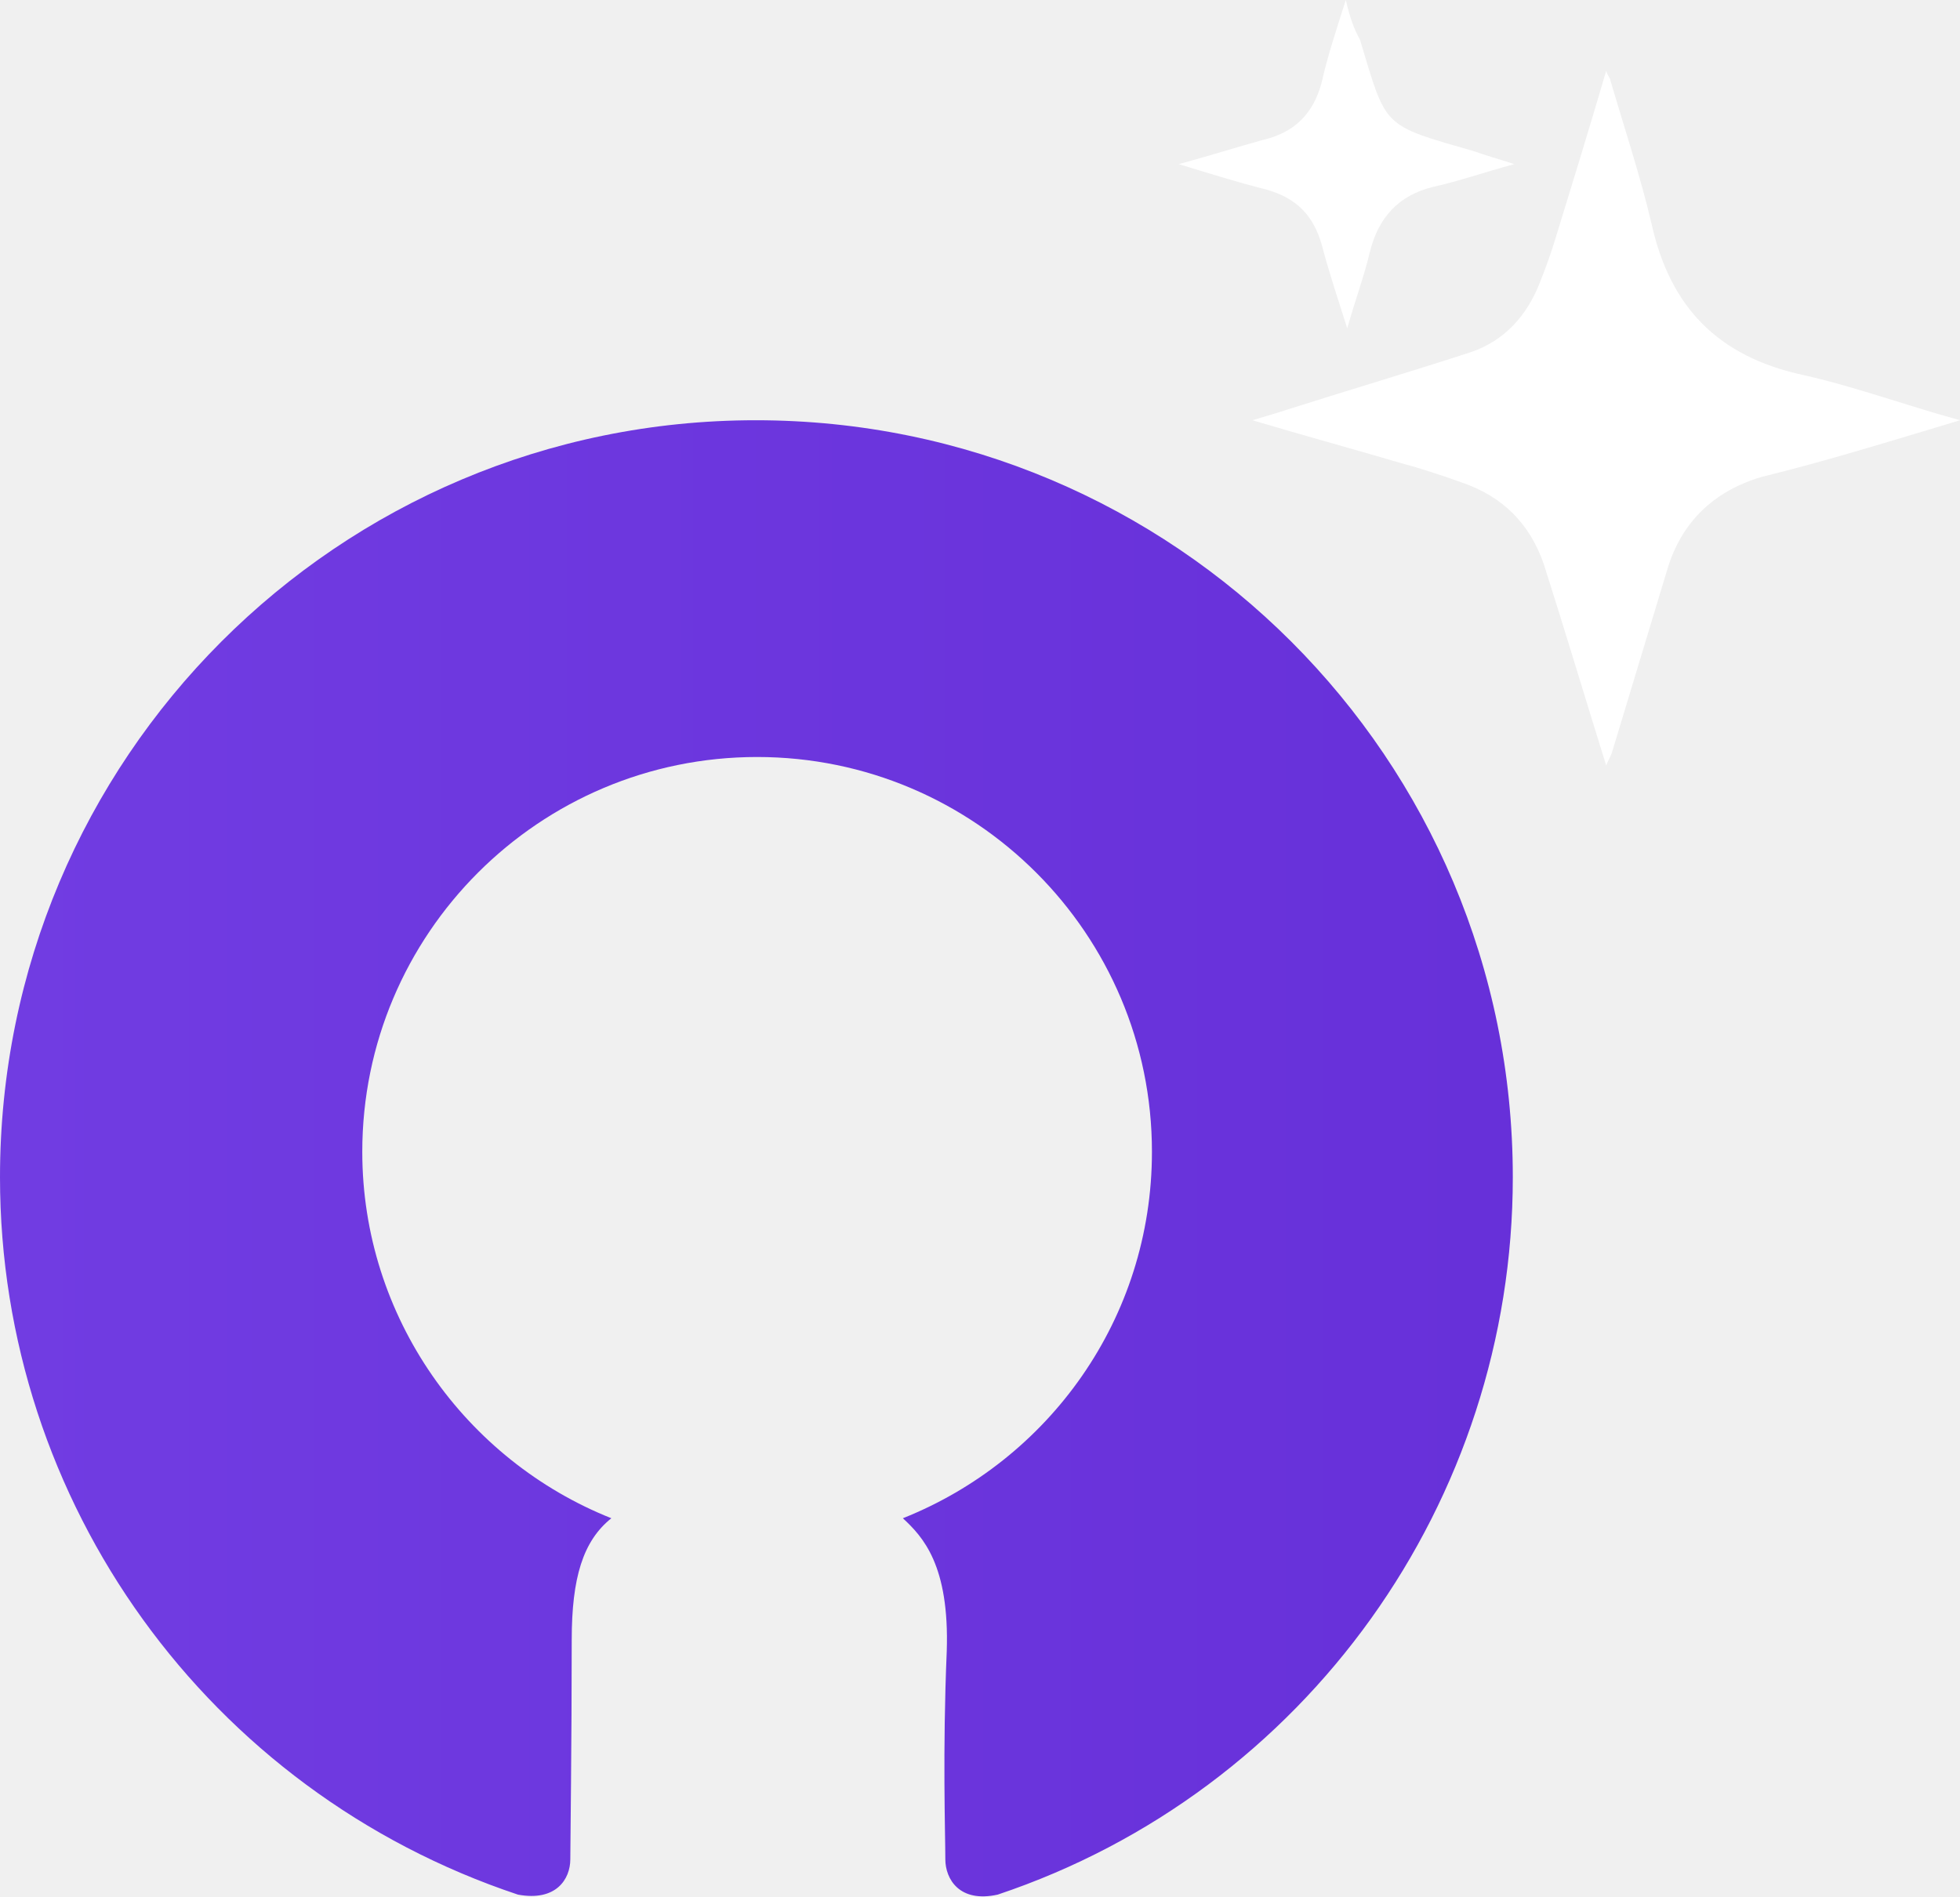
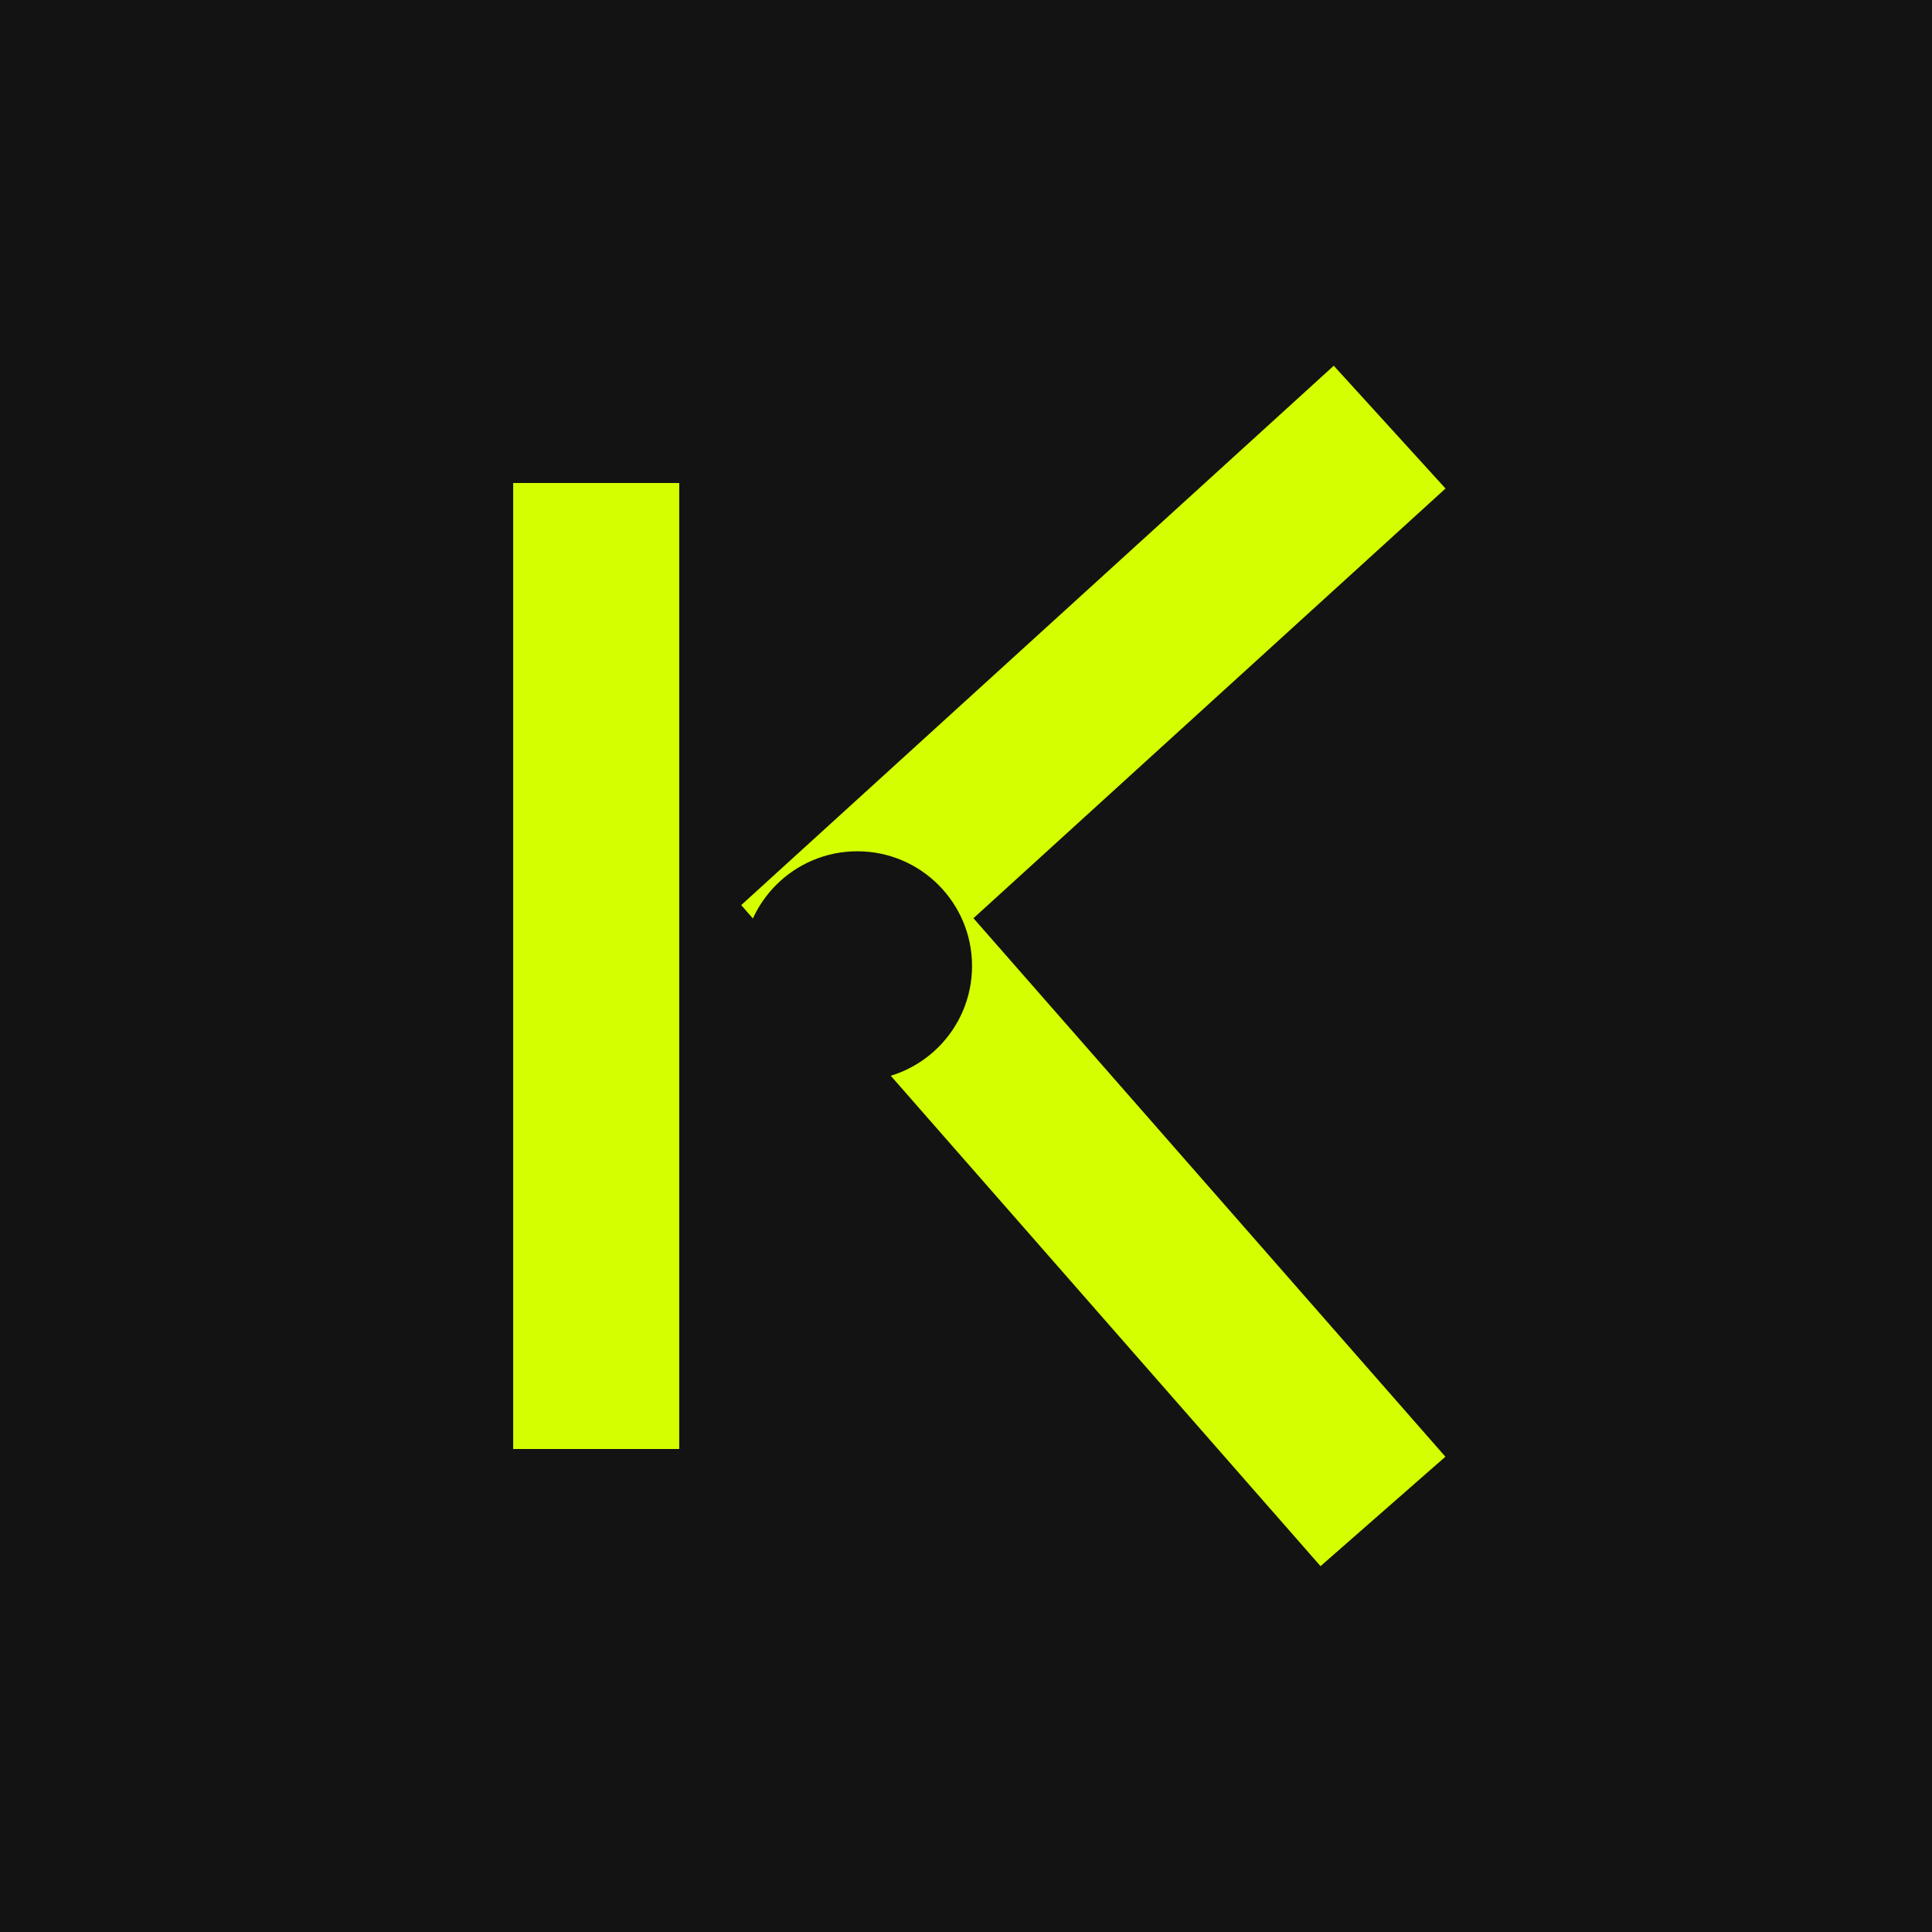
- <svg xmlns="http://www.w3.org/2000/svg" version="1.1" x="0px" y="0px" style="enable-background:new 0 0 485.5 142;" xml:space="preserve" viewBox="3 4 138.5 134.02">
-   <style type="text/css">
- 	.st0{display:none;}
- 	.st1{display:inline;fill:#080B13;}
- 	.st2{enable-background:new    ;}
- 	.st3{fill:#FFFFFF;}
- 	.st4{fill:url(#SVGID_1_);}
- </style>
-   <g class="st2">
-     <g>
-       <path class="st3" d="M141.5,33.7c-4-1.1-7.5-2.4-11.1-3.2c-6-1.3-9.4-4.8-10.7-10.7c-0.8-3.4-1.9-6.7-2.9-10.1    c0-0.2-0.2-0.3-0.3-0.7c-1.2,4.1-2.4,8-3.6,11.9c-0.3,1-0.7,2.1-1.1,3.1c-0.9,2.3-2.5,4.1-4.9,4.9c-4.3,1.4-8.7,2.7-13.1,4.1    c-0.6,0.2-1.3,0.4-2.3,0.7c3.7,1.1,7,2,10.4,3c1.5,0.4,3,0.9,4.4,1.4c2.9,1,4.8,2.9,5.8,5.8c1.5,4.7,2.9,9.4,4.4,14.2    c0.1-0.3,0.3-0.6,0.4-0.9c1.3-4.3,2.6-8.6,3.9-12.9c1-3.4,3.3-5.6,6.7-6.6C132,36.6,136.5,35.2,141.5,33.7z" />
-       <path class="st3" d="M98.1,4c-0.7,2.2-1.3,4-1.7,5.8c-0.6,2.3-2,3.6-4.2,4.1c-1.8,0.5-3.7,1.1-5.9,1.7c2.3,0.7,4.2,1.3,6.2,1.8    c2.1,0.6,3.3,1.8,3.9,3.9c0.5,1.9,1.1,3.7,1.8,5.9c0.6-2.1,1.2-3.7,1.6-5.4c0.6-2.4,2-4,4.5-4.6c1.8-0.4,3.5-1,5.7-1.6    c-1.2-0.4-2-0.6-2.8-0.9c-6.6-1.9-6.2-1.6-8.1-7.9C98.7,6.1,98.4,5.3,98.1,4z" />
-     </g>
-     <g id="Vector_Smart_Object_xA0_Image_00000107568830299365483660000013795074849348738710_">
-       <linearGradient id="SVGID_1_" gradientUnits="userSpaceOnUse" x1="2.959" y1="85.854" x2="109.873" y2="85.854">
-         <stop offset="0" style="stop-color:#713CE2" />
-         <stop offset="1" style="stop-color:#6730D9" />
-       </linearGradient>
-       <path class="st4" d="M56.4,33.7C26.9,33.7,3,57.6,3,87.2c0,23,14.7,43.4,36.6,50.7c2.7,0.5,3.7-1.1,3.7-2.5    c0-0.8,0.1-8.4,0.1-15.5c0-4.4,0.8-7,2.8-8.6c-10.3-4.1-17.6-14.2-17.6-25.9c0-15.4,12.5-27.9,27.9-27.9    c15.4,0,27.9,12.5,27.9,27.9c0,11.8-7.3,21.8-17.6,25.9c1.4,1.3,3.3,3.3,3.1,9.4c-0.3,7.1-0.1,12.9-0.1,14.7c0,1.4,1,3.1,3.7,2.5    c21.8-7.3,36.4-27.8,36.4-50.7C109.9,57.6,86,33.7,56.4,33.7z" />
-     </g>
-   </g>
+ <svg xmlns="http://www.w3.org/2000/svg" width="60" height="60" viewBox="0 0 32 32" fill="none">
+   <rect width="32" height="32" fill="#131313" />
+   <rect x="8.5" y="8" width="2.75" height="16" fill="#D4FF00" />
+   <path d="M22 8 L14.2 15.1 L22 24" stroke="#D4FF00" stroke-width="2.75" stroke-linecap="square" fill="none" />
+   <circle cx="14.2" cy="16" r="1.9" fill="#131313" />
</svg>
